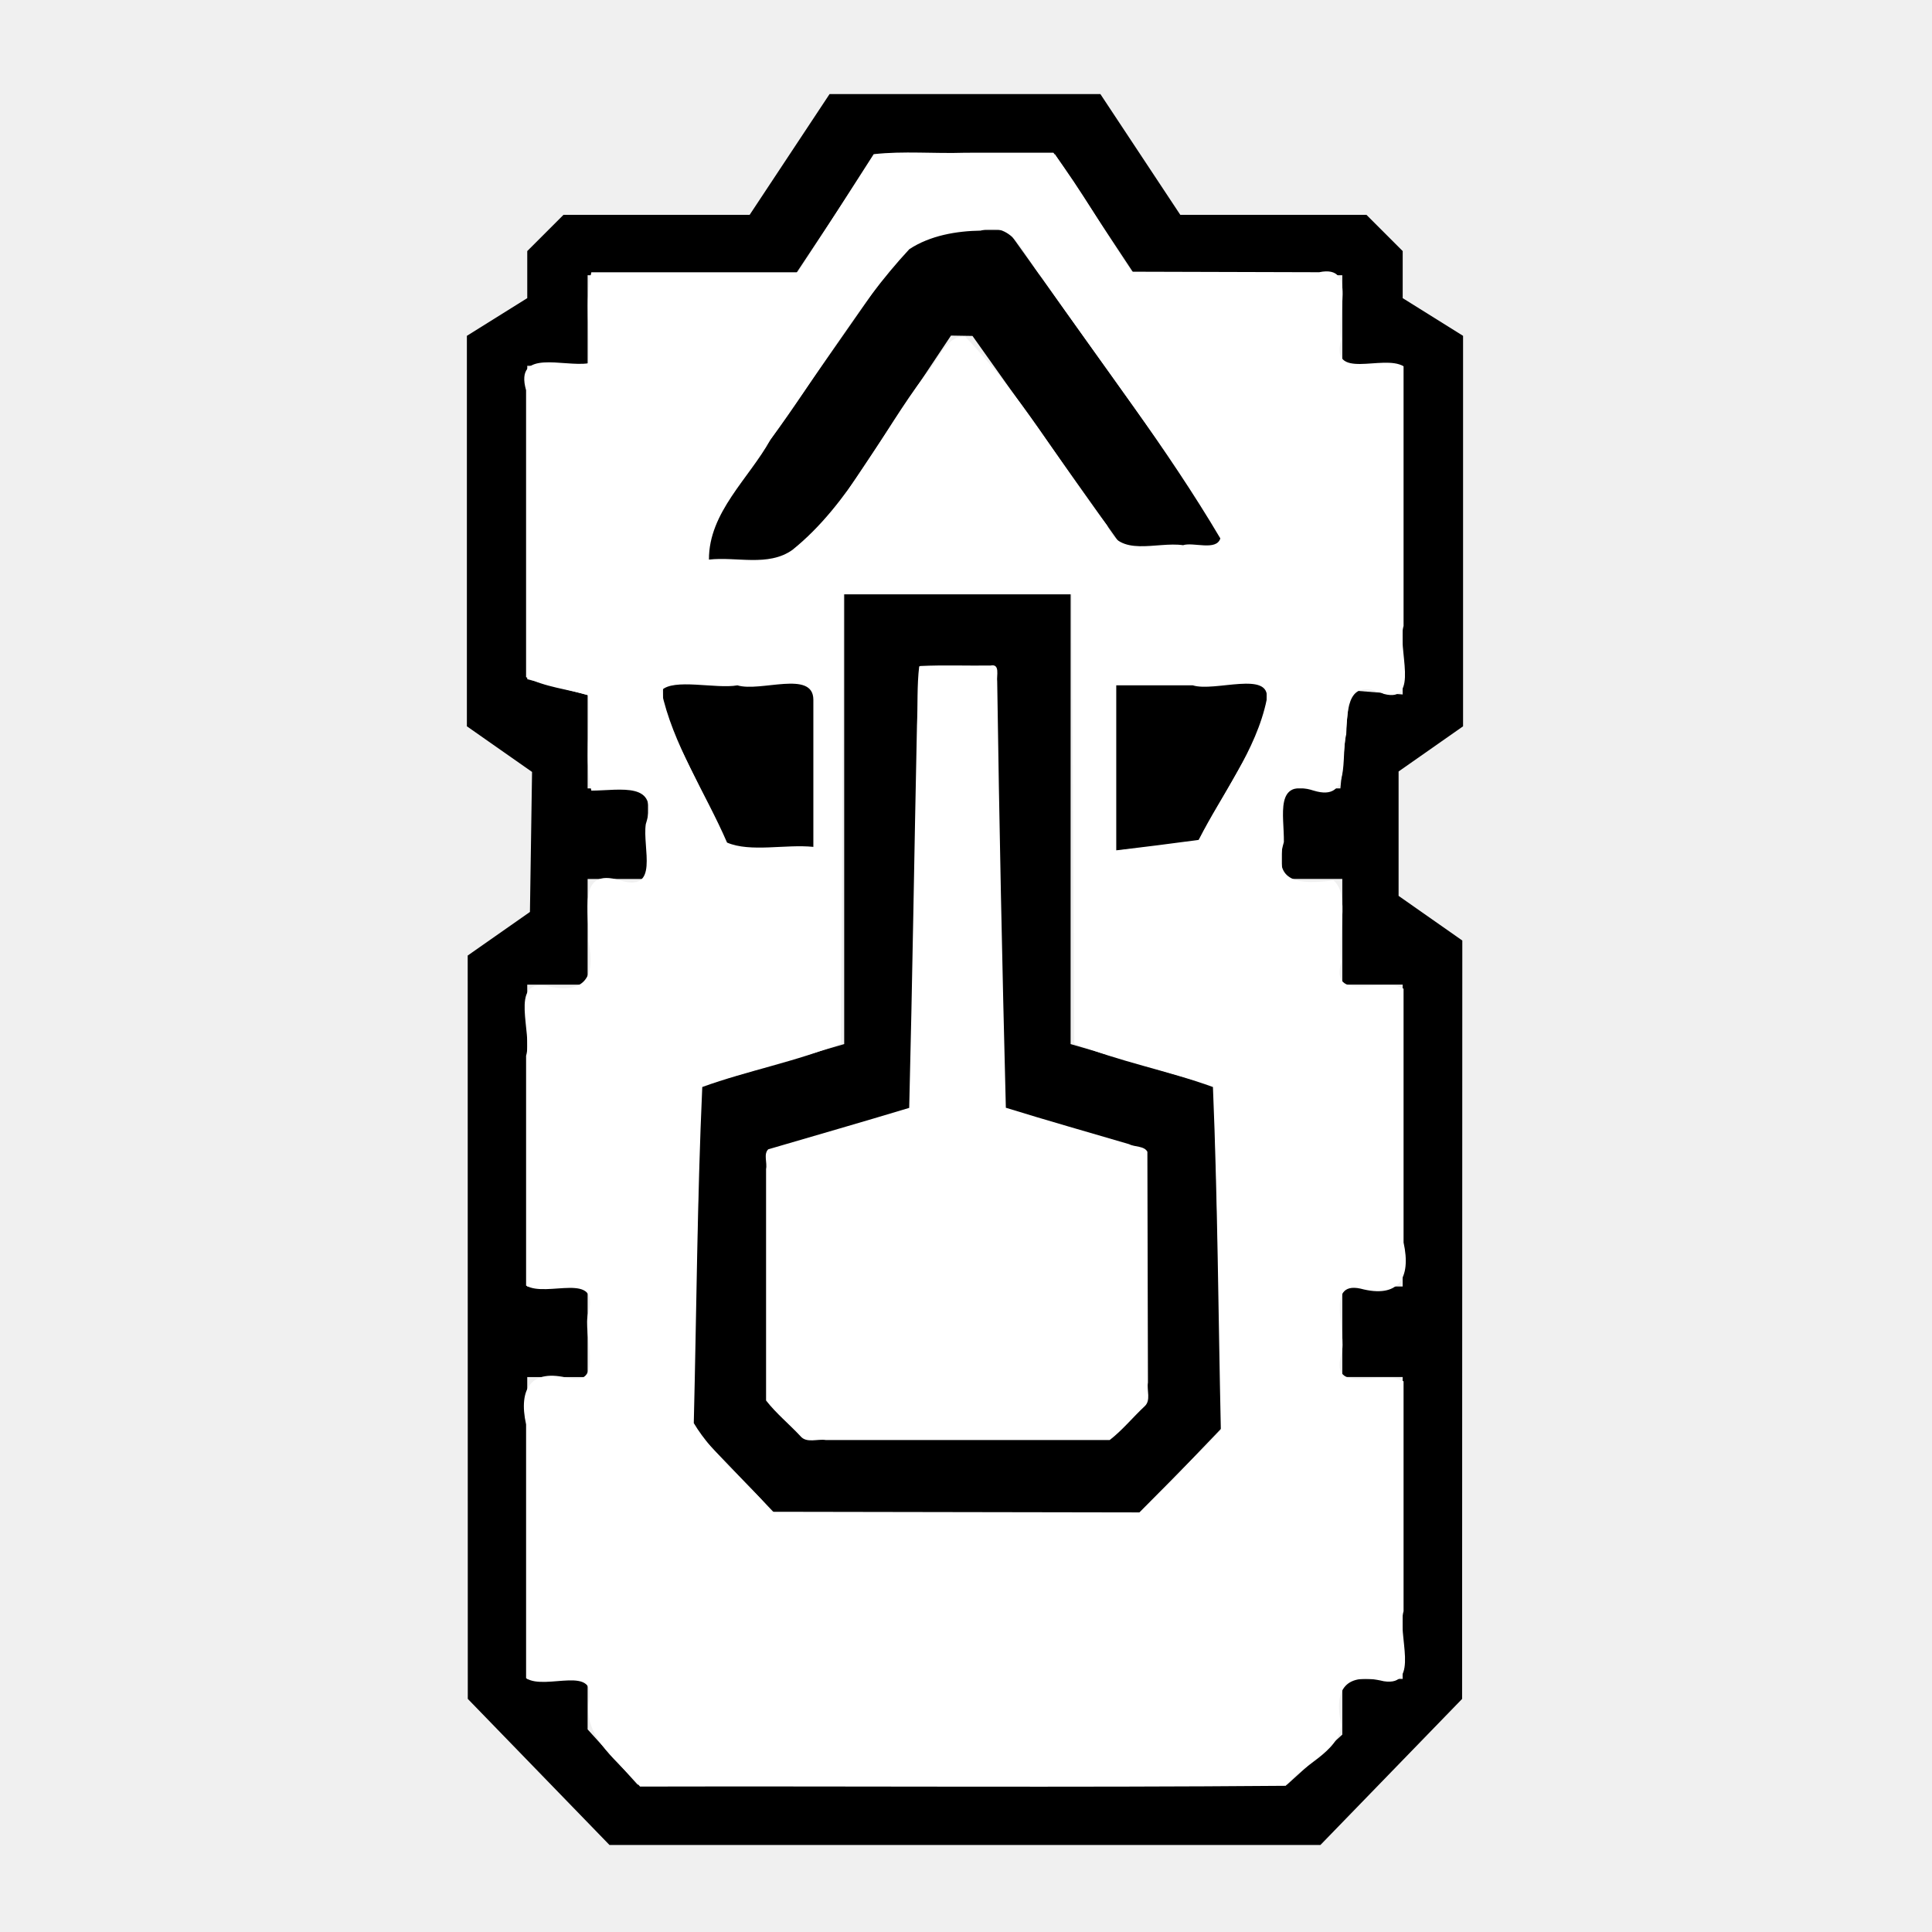
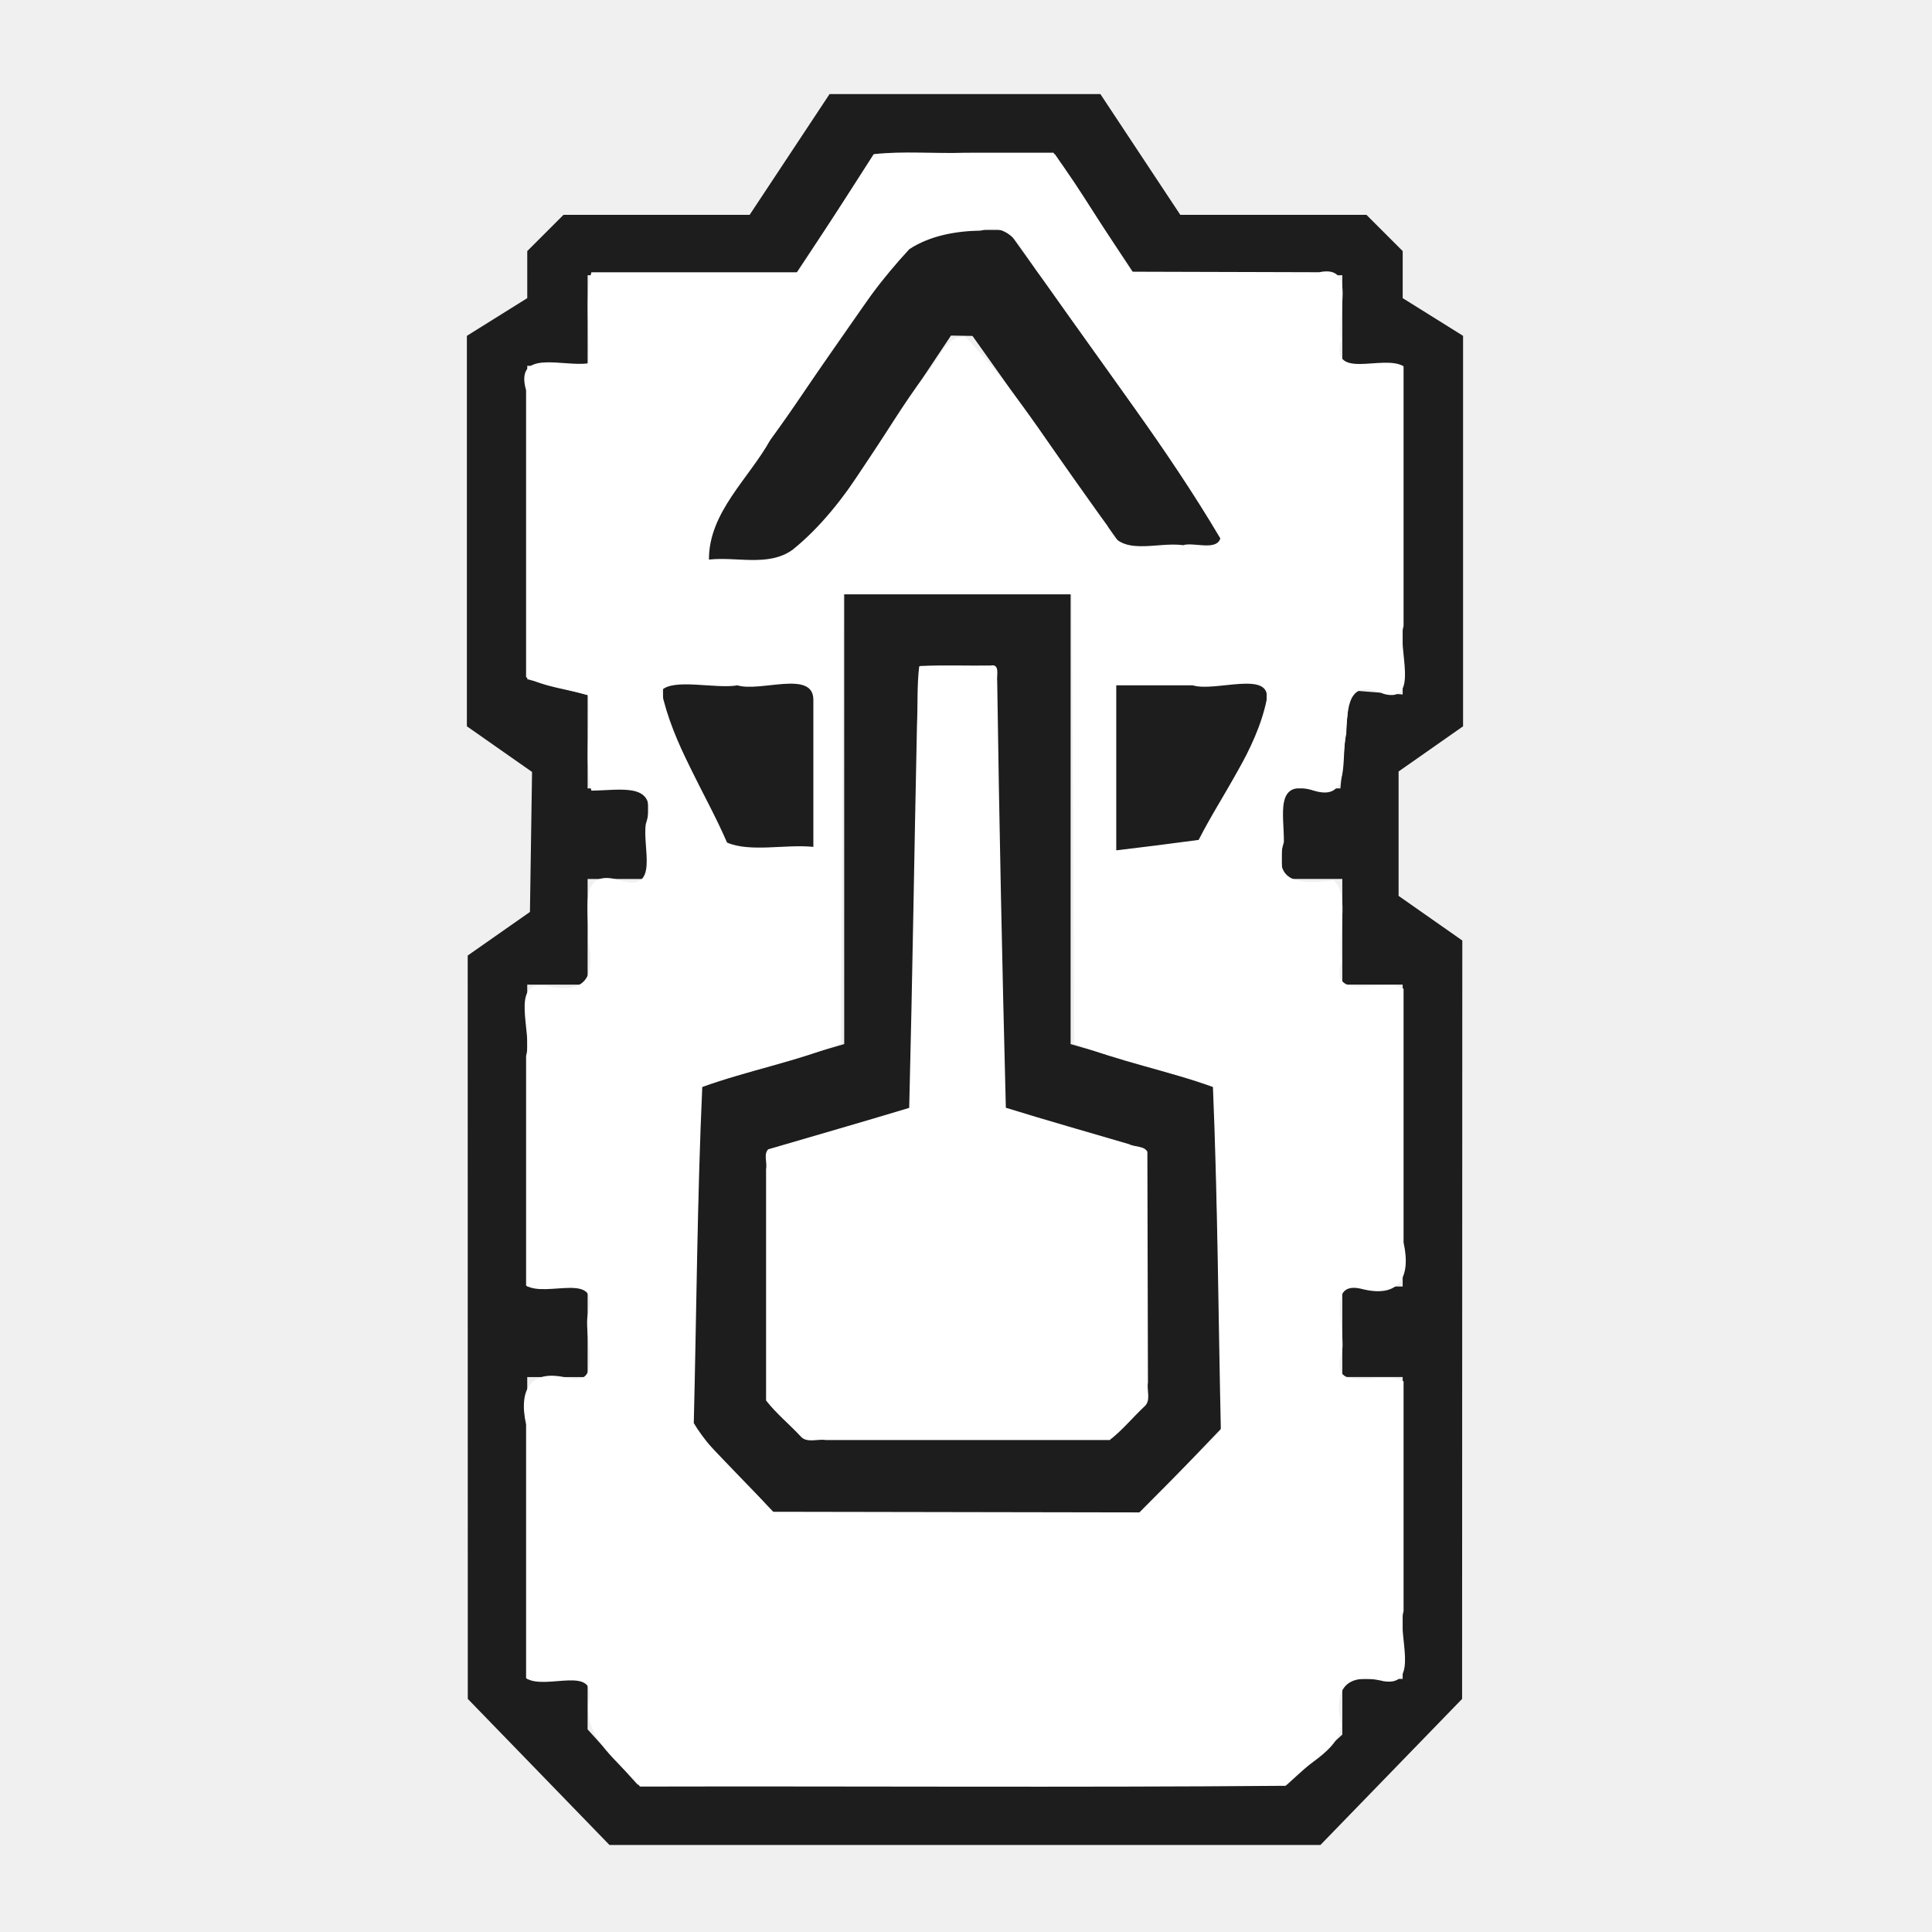
<svg xmlns="http://www.w3.org/2000/svg" id="katman_1" data-name="katman 1" viewBox="0 0 128 128" version="1.1" xml:space="preserve" width="128" height="128">
  <defs id="defs1">
    <style id="style1">
      .cls-1 {
        fill: #ffffff;
      }

      .cls-2 {
        fill: #1d1d1d;
      }
    </style>
  </defs>
-   <path style="fill:#000000" d="m 35.686,117.394 -4.694,-4.839 -0.003,-24.624 -0.003,-24.624 2.062,-1.444 2.062,-1.444 0.07,-4.638 0.07,-4.638 -2.159,-1.512 -2.159,-1.512 V 35.185 22.25 l 2,-1.249 2,-1.249 v -1.559 -1.559 l 1.2,-1.2 1.2,-1.2 h 6.167 6.167 l 2.647,-4 2.647,-4 h 8.972 8.972 l 2.647,4 2.647,4 h 6.167 6.167 l 1.2,1.2 1.2,1.2 v 1.559 1.559 l 2,1.249 2,1.249 v 12.935 12.935 l -2.136,1.496 -2.136,1.496 v 4.121 4.121 l 2.111,1.479 2.111,1.479 -0.007,25.123 -0.007,25.123 -4.693,4.838 -4.693,4.838 H 63.931 40.379 Z m 51.416,-0.816 1.829,-1.655 v -1.845 -1.845 h 2 2 v -10 -10 h -2 -2 v -3 -3 h 2 2 v -10 -10 h -2 -2 v -3.5 -3.5 h -2 -2 v -3 -3 h 1.937 1.937 l 0.313,-3.25 0.313,-3.25 1.75,0.139 1.75,0.139 V 35.122 24.233 h -2 -2 v -3 -3 h -6.867 -6.867 l -2.647,-4 -2.647,-4 H 63.931 57.959 l -2.647,4 -2.647,4 H 45.798 38.931 v 3 3 h -2 -2 V 34.616 45 l 2,0.523 2,0.523 v 3.094 3.094 h 2 2 v 3 3 h -2 -2 v 3.5 3.5 h -2 -2 v 10 10 h 2 2 v 3 3 h -2 -2 v 10 10 h 2 2 v 1.671 1.671 l 1.655,1.829 1.655,1.829 H 63.757 85.273 Z M 48.583,97.392 45.862,94.552 46.146,83.245 46.431,71.939 l 4.75,-1.383 4.75,-1.383 v -14.97 -14.97 h 7.5 7.5 v 14.97 14.97 l 4.75,1.383 4.75,1.383 0.284,11.307 0.284,11.307 -2.721,2.84 -2.721,2.84 H 63.431 51.305 Z m 26.147,-3.36 1.2,-1.2 v -8.27 -8.27 l -4.75,-1.384 -4.75,-1.384 L 66.154,58.879 65.877,44.233 H 63.431 60.984 l -0.277,14.646 -0.277,14.646 -4.75,1.384 -4.75,1.384 v 8.27 8.27 l 1.2,1.2 1.2,1.2 h 10.1 10.1 z M 46.13,51.706 43.931,47.179 V 46.206 45.233 h 5 5 v 5.5 5.5 H 51.13 48.329 Z M 73.931,50.799 v -5.566 h 5 5 l -0.016,1.25 -0.016,1.25 -2.259,4 -2.259,4 -2.725,0.316 -2.725,0.316 z m -27,-14.673 v -1.107 l 6.465,-9.273 6.465,-9.273 1.617,-0.62 1.617,-0.62 h 1.824 1.824 l 7.094,9.937 7.094,9.937 v 0.563 0.563 h -3.289 -3.289 l -4.961,-6.988 -4.961,-6.988 -0.713,-0.012 -0.713,-0.012 -4.168,6.25 -4.168,6.25 -1.56,1.25 -1.56,1.25 H 49.239 46.931 Z" id="path65" />
+   <path style="fill:#1d1d1d" d="m 35.686,117.394 -4.694,-4.839 -0.003,-24.624 -0.003,-24.624 2.062,-1.444 2.062,-1.444 0.07,-4.638 0.07,-4.638 -2.159,-1.512 -2.159,-1.512 V 35.185 22.25 l 2,-1.249 2,-1.249 v -1.559 -1.559 l 1.2,-1.2 1.2,-1.2 h 6.167 6.167 l 2.647,-4 2.647,-4 h 8.972 8.972 l 2.647,4 2.647,4 h 6.167 6.167 l 1.2,1.2 1.2,1.2 v 1.559 1.559 l 2,1.249 2,1.249 v 12.935 12.935 l -2.136,1.496 -2.136,1.496 v 4.121 4.121 l 2.111,1.479 2.111,1.479 -0.007,25.123 -0.007,25.123 -4.693,4.838 -4.693,4.838 H 63.931 40.379 Z m 51.416,-0.816 1.829,-1.655 v -1.845 -1.845 h 2 2 v -10 -10 h -2 -2 v -3 -3 h 2 2 v -10 -10 h -2 -2 v -3.5 -3.5 h -2 -2 v -3 -3 h 1.937 1.937 l 0.313,-3.25 0.313,-3.25 1.75,0.139 1.75,0.139 V 35.122 24.233 h -2 -2 v -3 -3 h -6.867 -6.867 l -2.647,-4 -2.647,-4 H 63.931 57.959 l -2.647,4 -2.647,4 H 45.798 38.931 v 3 3 h -2 -2 V 34.616 45 l 2,0.523 2,0.523 v 3.094 3.094 h 2 2 v 3 3 h -2 -2 v 3.5 3.5 h -2 -2 v 10 10 h 2 2 v 3 3 h -2 -2 v 10 10 h 2 2 v 1.671 1.671 l 1.655,1.829 1.655,1.829 H 63.757 85.273 Z M 48.583,97.392 45.862,94.552 46.146,83.245 46.431,71.939 l 4.75,-1.383 4.75,-1.383 v -14.97 -14.97 h 7.5 7.5 v 14.97 14.97 l 4.75,1.383 4.75,1.383 0.284,11.307 0.284,11.307 -2.721,2.84 -2.721,2.84 H 63.431 51.305 Z m 26.147,-3.36 1.2,-1.2 v -8.27 -8.27 l -4.75,-1.384 -4.75,-1.384 L 66.154,58.879 65.877,44.233 H 63.431 60.984 l -0.277,14.646 -0.277,14.646 -4.75,1.384 -4.75,1.384 v 8.27 8.27 l 1.2,1.2 1.2,1.2 h 10.1 10.1 z M 46.13,51.706 43.931,47.179 V 46.206 45.233 h 5 5 v 5.5 5.5 H 51.13 48.329 Z M 73.931,50.799 v -5.566 h 5 5 l -0.016,1.25 -0.016,1.25 -2.259,4 -2.259,4 -2.725,0.316 -2.725,0.316 z m -27,-14.673 v -1.107 l 6.465,-9.273 6.465,-9.273 1.617,-0.62 1.617,-0.62 h 1.824 1.824 l 7.094,9.937 7.094,9.937 v 0.563 0.563 h -3.289 -3.289 l -4.961,-6.988 -4.961,-6.988 -0.713,-0.012 -0.713,-0.012 -4.168,6.25 -4.168,6.25 -1.56,1.25 -1.56,1.25 H 49.239 46.931 Z" id="path65" />
  <path style="fill:#ffffff;stroke-width:0.317" d="m 63.921,10.12 c -2.003,0.067 -4.074,-0.127 -6.037,0.095 -1.672,2.608 -3.344,5.217 -5.015,7.825 -4.564,0 -9.127,0 -13.691,0 -0.464,1.844 -0.066,4.046 -0.2,6.027 -1.608,0.267 -4.916,-0.998 -4.124,1.786 0,6.336 0,12.673 0,19.009 1.21,0.656 2.762,0.795 4.124,1.202 0.136,2.077 -0.268,4.378 0.2,6.318 1.955,-0.013 4.525,-0.64 3.607,2.221 -0.235,1.574 0.935,4.552 -1.703,3.724 -2.904,-0.893 -1.997,2.192 -2.103,4.007 0.518,2.447 -0.271,3.586 -2.814,2.972 -2.448,-0.382 -0.859,3.171 -1.31,4.641 0,5.076 0,10.151 0,15.227 1.374,0.826 4.919,-1.015 4.124,1.786 -0.438,1.437 1.126,4.877 -1.269,4.358 -2.524,-0.673 -3.377,0.687 -2.855,3.055 0,5.604 0,11.209 0,16.813 1.309,0.852 4.839,-1.019 4.128,1.666 -0.238,2.393 2.097,3.906 3.421,5.513 14.257,-0.034 28.538,0.068 42.779,-0.051 1.082,-1.401 3.47,-2.192 3.683,-4.007 -0.53,-2.442 0.303,-3.52 2.814,-2.921 2.448,0.382 0.859,-3.171 1.31,-4.641 0,-5.076 0,-10.151 0,-15.227 -1.374,-0.826 -4.919,1.015 -4.124,-1.786 0.438,-1.437 -1.126,-4.877 1.269,-4.358 2.524,0.673 3.377,-0.687 2.855,-3.055 0,-5.604 0,-11.209 0,-16.813 -1.374,-0.826 -4.919,1.015 -4.124,-1.786 -0.304,-1.686 0.642,-4.373 -0.517,-5.393 -2.215,0.273 -4.099,0.214 -3.289,-2.538 0.027,-1.77 -0.653,-4.247 1.984,-3.406 2.513,0.764 1.763,-2.209 2.147,-3.739 0.076,-1.849 0.125,-3.742 2.491,-2.67 2.434,0.653 0.863,-3.094 1.308,-4.504 0,-5.734 0,-11.469 0,-17.203 -1.374,-0.826 -4.919,1.015 -4.124,-1.786 -0.405,-1.5 1.127,-4.988 -1.468,-4.445 -4.141,-0.011 -8.281,-0.023 -12.422,-0.035 -1.751,-2.604 -3.327,-5.396 -5.185,-7.885 -1.956,10e-4 -3.912,0.002 -5.869,0.003 z m 1.06,5.157 c 2.245,-0.683 2.879,1.734 4.053,3.114 3.963,5.739 8.266,11.275 11.817,17.281 -0.266,0.851 -1.8,0.224 -2.468,0.449 -1.762,-0.258 -4.241,0.865 -5.024,-1.292 -3.153,-4.153 -5.781,-8.785 -9.422,-12.53 -1.31,-0.093 -1.834,1.786 -2.644,2.551 -2.92,3.844 -4.975,8.512 -8.796,11.584 -1.603,1.134 -3.705,0.43 -5.527,0.641 -0.018,-3.129 2.659,-5.38 4.072,-7.944 3.091,-4.177 5.669,-8.824 9.203,-12.622 1.377,-0.908 3.127,-1.206 4.736,-1.23 z m -1.536,24.1 c 2.522,0 5.045,0 7.567,0 0.054,9.913 0.109,19.827 0.164,29.74 2.893,1.202 6.192,1.812 9.184,2.9 0.316,7.569 0.355,15.17 0.525,22.752 -1.799,1.811 -3.598,3.622 -5.397,5.432 -8.109,-0.014 -16.219,-0.028 -24.328,-0.042 -1.645,-1.991 -3.926,-3.739 -5.195,-5.875 0.183,-7.415 0.228,-14.888 0.562,-22.267 3.01,-1.093 6.29,-1.696 9.187,-2.9 0.055,-9.913 0.109,-19.827 0.164,-29.74 2.522,0 5.045,0 7.567,0 z M 48.853,45.405 c 1.528,0.467 5.026,-1.035 5.034,0.952 0,3.25 0,6.501 0,9.751 -1.847,-0.19 -4.167,0.378 -5.718,-0.285 -1.443,-3.336 -3.603,-6.509 -4.354,-10.069 0.779,-0.842 3.632,-0.093 5.038,-0.348 z m 30.172,0 c 1.462,0.461 5.18,-1.023 4.899,0.941 -0.695,3.383 -2.968,6.244 -4.507,9.3 -1.82,0.243 -3.642,0.478 -5.462,0.693 0,-3.645 0,-7.29 0,-10.934 1.69,0 3.38,0 5.07,0 z" id="path66" />
  <path style="fill:#ffffff;stroke-width:0.079" d="m 60.898,44.156 c -0.151,1.273 -0.088,2.592 -0.146,3.883 -0.18,8.452 -0.302,16.915 -0.515,25.361 -3.106,0.938 -6.226,1.832 -9.339,2.745 -0.324,0.314 -0.057,0.888 -0.144,1.302 0,5.113 0,10.226 0,15.339 0.66,0.853 1.533,1.564 2.276,2.362 0.406,0.492 1.136,0.164 1.69,0.259 6.266,0 12.533,0 18.799,0 0.839,-0.648 1.536,-1.509 2.319,-2.24 0.426,-0.391 0.13,-1.057 0.216,-1.571 -0.013,-5.096 -0.025,-10.192 -0.037,-15.289 -0.211,-0.399 -0.836,-0.303 -1.21,-0.502 -2.724,-0.801 -5.455,-1.573 -8.167,-2.414 -0.241,-9.407 -0.438,-18.831 -0.573,-28.247 -0.052,-0.374 0.21,-1.184 -0.441,-1.051 -1.549,0.021 -3.116,-0.042 -4.655,0.032 l -0.073,0.032 z" id="path67" />
</svg>
